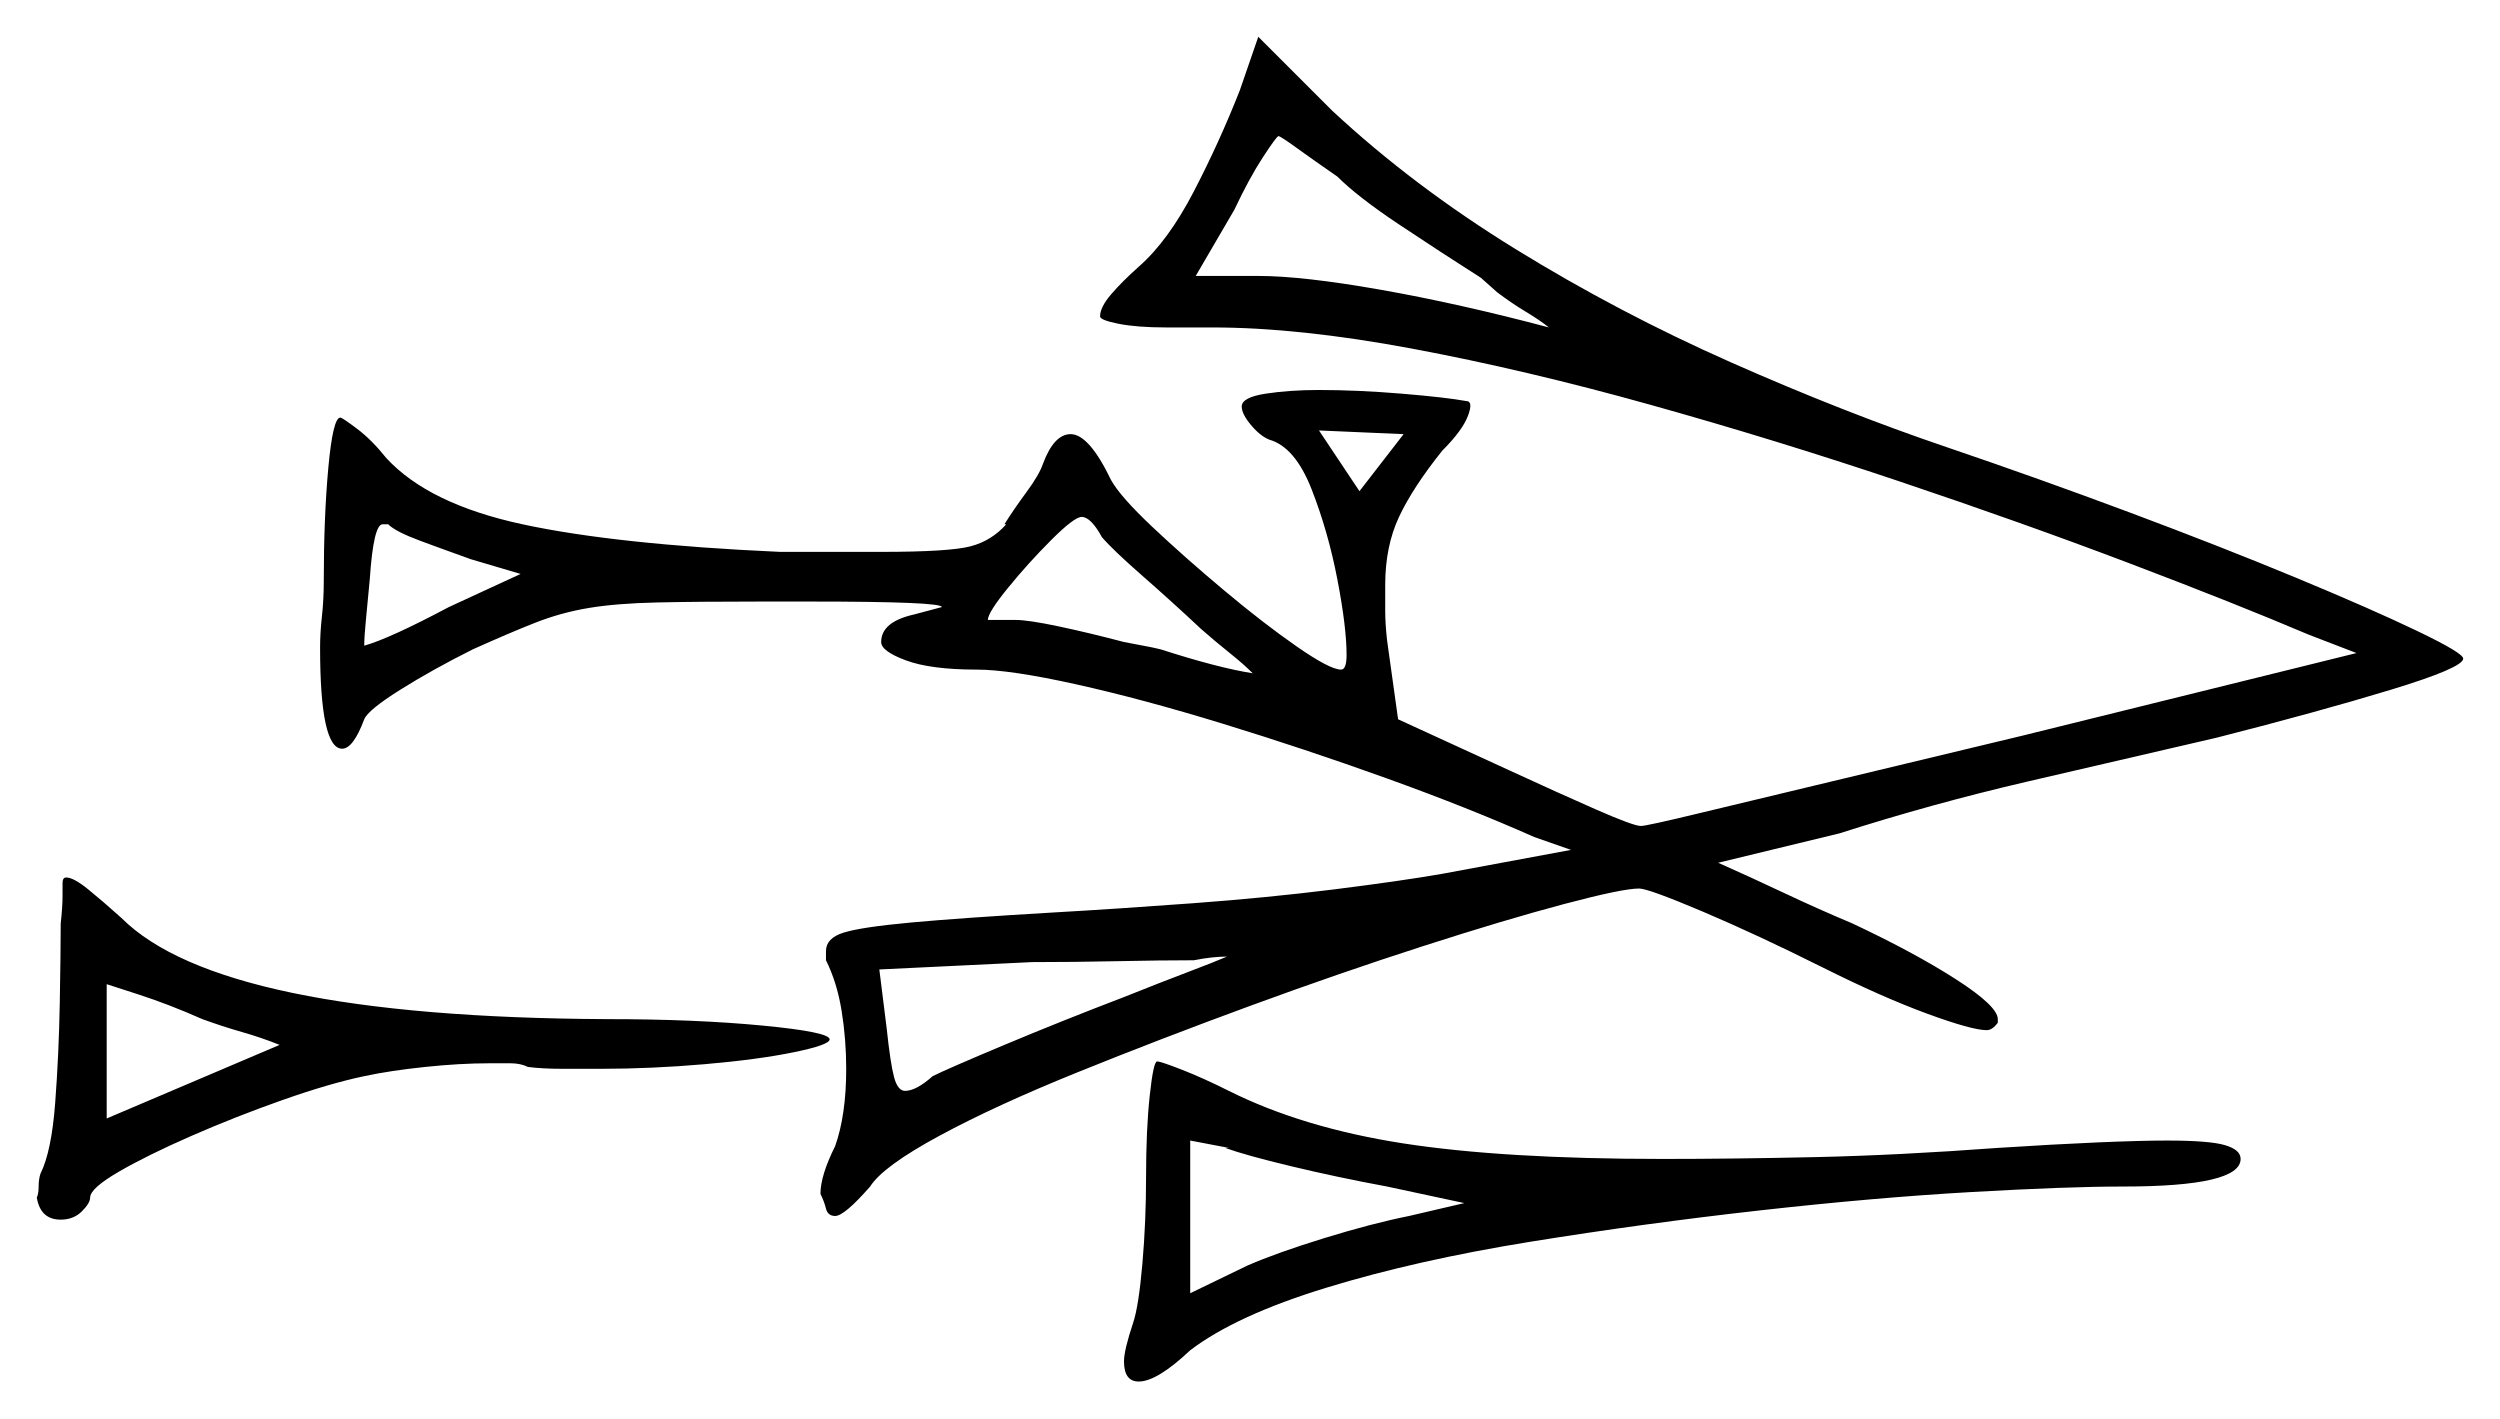
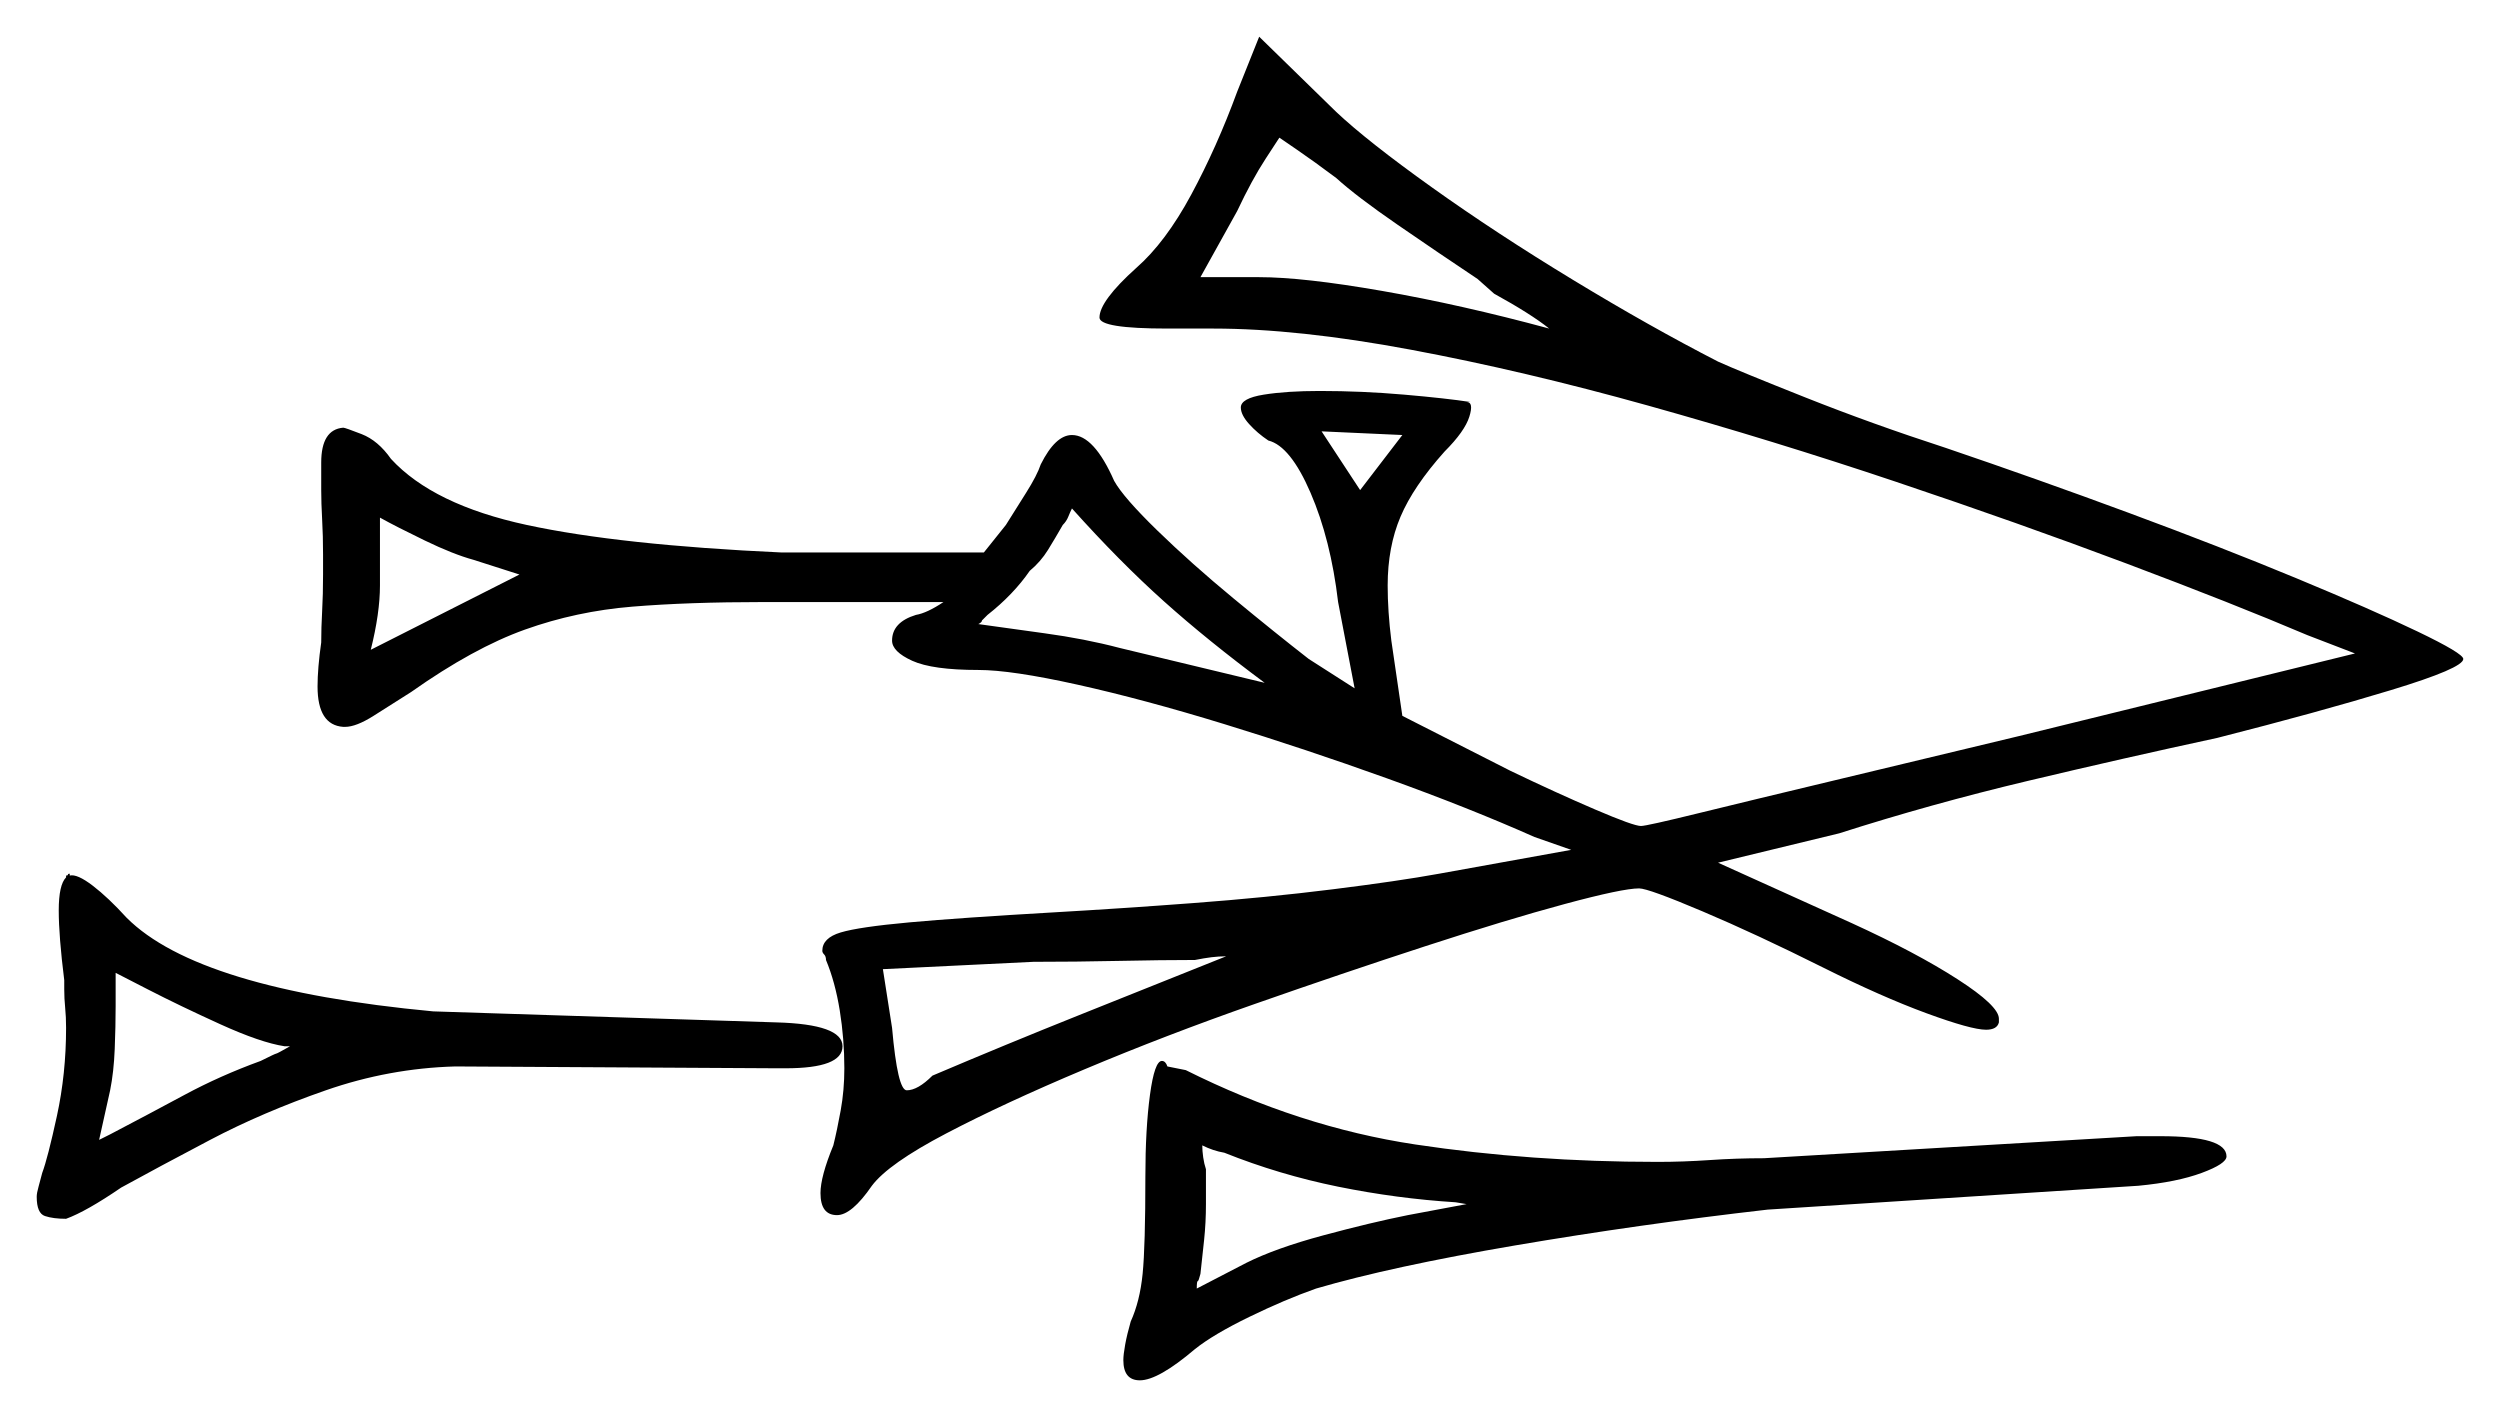
- <svg xmlns="http://www.w3.org/2000/svg" width="679.5" height="385.5" viewBox="0 0 679.5 385.5">
-   <path d="M55.0 277.0Q46.0 273.0 37.5 270.25Q29.0 267.5 29.0 267.5V304.0L76.0 284.0Q71.0 282.0 65.75 280.5Q60.5 279.0 55.0 277.0ZM305.5 271.0Q315.5 267.0 322.75 264.25Q330.0 261.5 333.5 260.0Q331.5 260.0 329.25 260.25Q327.0 260.5 324.5 261.0Q315.5 261.0 303.75 261.25Q292.0 261.5 280.5 261.5L239.0 263.5L241.0 279.5Q242.0 289.0 243.0 292.75Q244.0 296.5 246.0 296.5Q249.0 296.5 253.5 292.5Q257.5 290.5 273.0 284.0Q288.5 277.5 305.5 271.0ZM398.0 327.0 377.0 322.5Q363.5 320.0 351.0 317.0Q338.5 314.0 333.0 312.0H334.0L323.5 310.0V351.5L339.0 344.0Q347.0 340.5 360.0 336.5Q373.0 332.5 383.0 330.5ZM141.5 156.0 128.0 152.0Q121.0 149.5 114.25 147.0Q107.5 144.5 105.5 142.5H104.0Q101.5 142.5 100.5 157.5Q100.0 163.0 99.5 168.0Q99.0 173.0 99.0 175.5Q106.0 173.5 122.0 165.0ZM299.5 146.0Q296.5 140.5 294.0 140.5Q292.0 140.5 285.75 146.75Q279.5 153.0 274.0 159.75Q268.5 166.5 268.5 168.5H276.0Q279.5 168.5 287.75 170.25Q296.0 172.0 305.5 174.5Q308.0 175.0 310.75 175.5Q313.5 176.0 315.5 176.5Q331.0 181.5 340.5 183.0Q338.0 180.5 334.25 177.5Q330.5 174.5 326.5 171.0Q318.5 163.5 310.5 156.5Q302.5 149.5 299.5 146.0ZM381.5 118.0 358.5 117.0 369.5 133.5ZM363.5 48.0Q357.0 43.5 352.5 40.25Q348.0 37.0 347.5 37.0Q347.0 37.0 343.25 42.75Q339.5 48.5 335.5 57.0L325.0 75.0H342.0Q354.0 75.0 375.25 78.75Q396.5 82.5 421.0 89.0Q418.5 87.0 414.75 84.75Q411.0 82.5 407.0 79.5L402.5 75.5Q391.5 68.5 380.25 61.0Q369.0 53.5 363.5 48.0ZM17.0 240.0Q17.0 238.5 18.0 238.5Q20.0 238.5 24.0 241.75Q28.0 245.0 33.0 249.5Q60.0 276.5 165.0 277.0Q189.0 277.0 207.25 278.75Q225.5 280.5 225.5 282.5Q225.5 284.0 215.75 286.0Q206.0 288.0 191.5 289.25Q177.0 290.5 163.5 290.5Q158.0 290.5 152.75 290.5Q147.5 290.5 143.5 290.0Q141.5 289.0 138.75 289.0Q136.0 289.0 133.0 289.0Q125.0 289.0 115.5 290.0Q106.0 291.0 99.0 292.5Q89.5 294.5 76.75 299.0Q64.0 303.5 52.0 308.75Q40.0 314.0 32.25 318.5Q24.5 323.0 24.5 325.5Q24.5 327.0 22.25 329.25Q20.0 331.5 16.5 331.5Q11.0 331.5 10.0 325.5Q10.5 324.5 10.5 322.5Q10.5 320.5 11.0 319.0Q14.0 313.0 15.0 299.75Q16.0 286.5 16.25 272.5Q16.5 258.5 16.5 251.0Q17.0 246.5 17.0 243.5Q17.0 240.5 17.0 240.0ZM311.5 320.0Q311.5 307.0 312.5 297.75Q313.5 288.5 314.5 288.5Q315.5 288.5 321.25 290.75Q327.0 293.0 334.0 296.5Q354.0 306.5 381.25 310.75Q408.5 315.0 452.0 315.0Q471.0 315.0 493.5 314.5Q516.0 314.0 543.0 312.0Q558.5 311.0 570.25 310.5Q582.0 310.0 589.0 310.0Q600.5 310.0 604.75 311.25Q609.0 312.5 609.0 315.0Q609.0 322.5 577.0 322.5Q562.0 322.5 535.75 324.0Q509.5 325.5 478.25 329.0Q447.0 332.5 416.0 337.5Q385.0 342.5 360.5 350.0Q336.0 357.5 323.5 367.0Q314.5 375.5 309.5 375.5Q305.5 375.5 305.5 370.0Q305.5 367.0 308.0 359.5Q309.5 355.0 310.5 343.5Q311.5 332.0 311.5 320.0ZM337.0 24.5 342.0 10.0 362.0 30.0Q384.0 50.5 412.0 67.75Q440.0 85.0 470.5 98.5Q501.0 112.0 529.0 121.5Q554.0 130.0 578.75 139.25Q603.5 148.5 624.0 157.0Q644.5 165.5 657.0 171.5Q669.5 177.5 669.5 179.0Q669.5 181.5 649.75 187.5Q630.0 193.5 602.5 200.5Q576.5 206.5 550.75 212.5Q525.0 218.5 500.0 226.5L467.0 234.5Q476.0 238.5 485.0 242.75Q494.0 247.0 503.5 251.0Q520.5 259.0 531.75 266.25Q543.0 273.5 543.0 277.0V278.0Q541.5 280.0 540.0 280.0Q536.0 280.0 523.75 275.5Q511.5 271.0 495.5 263.0Q477.5 254.0 462.75 247.75Q448.0 241.5 445.5 241.5Q441.0 241.5 425.0 245.75Q409.0 250.0 386.5 257.25Q364.0 264.5 339.5 273.5Q315.0 282.5 292.75 291.5Q270.5 300.5 255.25 308.75Q240.0 317.0 236.5 322.5Q229.5 330.5 227.0 330.5Q225.0 330.5 224.5 328.5Q224.0 326.5 223.0 324.5Q223.0 319.5 227.0 311.5Q230.0 303.0 230.0 290.5Q230.0 282.5 228.75 274.75Q227.5 267.0 224.5 261.0V258.5Q224.5 255.0 229.25 253.5Q234.0 252.0 247.5 250.75Q261.0 249.5 286.5 248.0Q304.0 247.0 324.25 245.5Q344.5 244.0 362.5 241.75Q380.5 239.5 392.0 237.5L427.0 231.0L417.0 227.5Q399.0 219.5 376.75 211.5Q354.5 203.5 332.5 196.75Q310.5 190.0 292.5 186.0Q274.5 182.0 265.5 182.0Q253.0 182.0 246.25 179.5Q239.5 177.0 239.5 174.5Q239.5 169.0 248.5 167.0L256.0 165.0Q256.0 163.5 220.0 163.5H207.0Q189.5 163.5 178.5 163.75Q167.5 164.0 160.0 165.25Q152.5 166.5 145.5 169.25Q138.5 172.0 128.5 176.5Q117.5 182.0 108.75 187.5Q100.0 193.0 99.0 195.5Q96.0 203.5 93.0 203.5Q87.0 203.5 87.0 176.0Q87.0 172.0 87.5 167.5Q88.0 163.0 88.0 158.0Q88.0 140.5 89.25 127.0Q90.5 113.5 92.5 113.5Q93.0 113.5 97.0 116.5Q101.0 119.5 105.0 124.5Q116.5 137.0 142.0 142.5Q167.5 148.0 212.0 150.0H239.5Q258.0 150.0 263.75 148.5Q269.5 147.0 273.5 142.5H273.0Q275.5 138.5 279.0 133.75Q282.5 129.0 283.5 126.0Q286.5 118.0 291.0 118.0Q296.0 118.0 302.0 130.5Q304.5 135.0 313.25 143.25Q322.0 151.5 332.75 160.5Q343.5 169.5 352.5 175.75Q361.5 182.0 364.5 182.0Q366.0 182.0 366.0 178.0Q366.0 170.5 363.5 157.5Q361.0 144.5 356.5 133.0Q352.0 121.5 345.0 119.5Q342.5 118.5 340.0 115.5Q337.5 112.5 337.5 110.5Q337.5 108.0 344.0 107.0Q350.5 106.0 358.5 106.0Q369.0 106.0 381.0 107.0Q393.0 108.0 398.5 109.0Q400.5 109.0 399.0 113.0Q397.5 117.0 392.0 122.5Q384.0 132.5 380.25 140.5Q376.5 148.5 376.5 159.0Q376.5 162.5 376.5 166.0Q376.5 169.5 377.0 174.0L380.0 195.5L410.5 209.5Q423.5 215.5 433.75 220.0Q444.0 224.5 446.0 224.5Q447.5 224.5 462.0 221.0Q476.5 217.5 499.5 212.0Q522.5 206.5 549.5 200.0L640.5 177.5L627.5 172.5Q607.5 164.0 578.5 153.0Q549.5 142.0 516.0 130.75Q482.5 119.5 448.5 110.0Q414.5 100.5 383.75 94.75Q353.0 89.0 329.5 89.0H317.0Q309.0 89.0 304.0 88.0Q299.0 87.0 299.0 86.0Q299.0 83.5 302.0 80.0Q305.0 76.5 309.5 72.5Q317.5 65.5 324.5 52.0Q331.5 38.5 337.0 24.5Z" fill="black" />
+ <svg xmlns="http://www.w3.org/2000/svg" width="681.0" height="386.0" viewBox="0 0 681.0 386.0">
+   <path d="M79.0 285.0H77.5Q71.0 284.0 60.0 279.0Q49.0 274.0 40.25 269.5Q31.5 265.0 31.5 265.0V274.0Q31.5 279.5 31.25 285.75Q31.0 292.0 30.0 297.0L27.0 310.5L30.0 309.0Q40.5 303.5 50.25 298.25Q60.0 293.0 71.0 289.0Q75.0 287.0 75.25 287.0Q75.5 287.0 79.0 285.0ZM254.0 293.0Q274.0 284.5 294.0 276.5Q314.0 268.5 334.0 260.5Q332.0 260.5 330.0 260.75Q328.0 261.0 325.5 261.5Q316.5 261.5 304.75 261.75Q293.0 262.0 281.5 262.0L240.5 264.0L243.0 280.0Q244.5 297.0 247.0 297.0Q250.0 297.0 254.0 293.0ZM399.5 328.0 396.5 327.5Q380.5 326.5 364.5 323.25Q348.5 320.0 333.5 314.0Q330.5 313.5 327.5 312.0Q327.5 313.5 327.75 315.25Q328.0 317.0 328.5 318.5V328.0Q328.5 333.0 328.0 337.75Q327.5 342.5 327.0 347.0Q326.5 349.0 326.25 349.0Q326.0 349.0 326.0 351.0L339.5 344.0Q347.5 340.0 360.5 336.5Q373.5 333.0 383.5 331.0ZM141.5 156.5 129.0 152.5Q123.5 151.0 115.75 147.25Q108.0 143.5 103.5 141.0V159.5Q103.5 167.0 101.0 177.0ZM344.5 186.0Q329.0 174.5 317.0 163.75Q305.0 153.0 292.0 138.5Q291.5 139.5 291.0 140.75Q290.5 142.0 289.5 143.0Q287.5 146.5 285.5 149.75Q283.5 153.0 280.5 155.5Q276.0 162.0 269.0 167.5Q267.5 169.0 267.5 169.0Q267.5 169.5 266.5 170.0Q273.5 171.0 284.5 172.5Q295.5 174.0 305.0 176.5ZM382.0 118.5 360.0 117.5 370.5 133.5ZM364.0 48.5Q358.0 44.0 353.25 40.75Q348.5 37.5 348.5 37.5Q348.5 37.5 344.75 43.25Q341.0 49.0 337.0 57.5L327.0 75.5H343.0Q355.0 75.5 376.5 79.25Q398.0 83.0 422.0 89.5Q417.0 85.5 407.0 80.0L402.5 76.0Q392.0 69.0 380.75 61.25Q369.5 53.5 364.0 48.5ZM19.0 238.0V238.5Q21.0 238.0 25.25 241.25Q29.5 244.5 34.5 250.0Q54.0 269.5 118.0 275.5L211.5 278.5Q229.5 279.0 229.5 285.0Q229.5 291.0 214.0 291.0H211.5L124.0 290.5Q106.0 291.0 88.75 297.0Q71.5 303.0 57.25 310.5Q43.0 318.0 33.0 323.5Q23.5 330.0 18.0 332.0Q14.5 332.0 12.25 331.25Q10.0 330.5 10.0 326.0Q10.0 325.0 10.5 323.25Q11.0 321.5 11.5 319.5Q13.0 315.5 15.5 304.0Q18.0 292.5 18.0 280.0Q18.0 277.0 17.75 274.5Q17.5 272.0 17.5 269.5V267.0Q16.0 255.0 16.0 248.0Q16.0 241.0 18.0 239.0V238.5Q18.5 238.5 18.5 238.25Q18.5 238.0 19.0 238.0ZM312.0 320.5Q312.0 307.5 313.25 298.25Q314.5 289.0 316.5 289.0Q317.5 289.0 318.0 290.5Q318.0 290.5 323.0 291.5Q354.0 307.0 385.5 311.75Q417.0 316.5 451.5 316.5Q458.5 316.5 465.75 316.0Q473.0 315.5 480.5 315.5L582.0 309.5H588.5Q606.5 309.5 606.5 315.0Q606.5 317.0 599.75 319.5Q593.0 322.0 582.5 323.0L481.5 329.5Q446.5 333.5 412.75 339.25Q379.0 345.0 358.5 351.0Q350.0 354.0 340.25 358.75Q330.5 363.5 325.5 367.5Q315.5 376.0 310.5 376.0Q306.0 376.0 306.0 370.5Q306.0 369.0 306.5 366.25Q307.0 363.5 308.0 360.0Q310.5 354.5 311.25 347.0Q312.0 339.5 312.0 320.5ZM337.0 25.0 343.0 10.0 364.0 30.5Q372.5 38.5 390.0 51.0Q407.5 63.5 428.5 76.25Q449.5 89.0 468.0 98.5Q473.5 101.0 491.75 108.25Q510.0 115.5 530.0 122.0Q555.0 130.5 580.0 139.75Q605.0 149.0 625.5 157.5Q646.0 166.0 658.5 172.0Q671.0 178.0 671.0 179.5Q671.0 182.0 651.25 188.0Q631.5 194.0 604.0 201.0Q578.5 206.5 552.25 212.75Q526.0 219.0 501.0 227.0L468.0 235.0L504.5 251.5Q522.0 259.5 533.25 266.75Q544.5 274.0 544.5 277.5V278.5Q544.0 280.5 541.0 280.5Q537.0 280.5 524.75 276.0Q512.5 271.5 496.5 263.5Q478.5 254.5 463.75 248.25Q449.0 242.0 446.5 242.0Q442.0 242.0 426.25 246.25Q410.5 250.5 388.25 257.75Q366.0 265.0 341.75 273.5Q317.5 282.0 295.5 291.25Q273.5 300.5 257.75 308.75Q242.0 317.0 237.5 323.0Q232.0 331.0 228.0 331.0Q223.5 331.0 223.5 325.0Q223.5 320.5 227.0 312.0Q228.0 308.0 229.0 302.5Q230.0 297.0 230.0 291.0Q230.0 283.0 228.75 275.25Q227.5 267.5 225.0 261.5Q225.0 260.5 224.5 260.0Q224.0 259.5 224.0 259.0Q224.0 255.5 229.0 254.0Q234.0 252.5 247.75 251.25Q261.5 250.0 287.5 248.5Q305.0 247.5 325.0 246.0Q345.0 244.5 363.0 242.25Q381.0 240.0 392.0 238.0L428.0 231.5L418.0 228.0Q400.0 220.0 377.75 212.0Q355.5 204.0 333.5 197.25Q311.5 190.5 293.5 186.5Q275.5 182.5 266.5 182.5Q254.0 182.5 248.5 180.0Q243.0 177.5 243.0 174.5Q243.0 169.5 249.5 167.5Q252.5 167.0 257.0 164.0H208.0Q187.5 164.0 172.25 165.25Q157.0 166.5 143.0 171.5Q129.0 176.5 112.0 188.5Q106.5 192.0 101.75 195.0Q97.0 198.0 94.0 198.0H93.5Q86.5 197.5 86.5 187.0Q86.5 184.5 86.75 181.5Q87.0 178.5 87.5 175.0Q87.5 171.0 87.75 166.5Q88.0 162.0 88.0 156.5V151.0Q88.0 146.0 87.75 141.5Q87.5 137.0 87.5 133.5V126.0Q87.5 117.0 93.5 116.5Q94.0 116.5 98.5 118.25Q103.0 120.0 106.5 125.0Q118.0 137.5 143.5 143.0Q169.0 148.5 213.0 150.5H268.0L274.0 143.0Q276.5 139.0 279.5 134.25Q282.5 129.5 283.5 126.5Q287.5 118.5 292.0 118.5Q298.0 118.5 303.5 131.0Q306.0 135.5 315.25 144.5Q324.5 153.5 336.0 163.0Q347.5 172.5 356.5 179.5L369.0 187.5L364.5 164.0Q362.5 147.0 357.0 134.25Q351.5 121.5 345.5 120.0Q342.5 118.0 340.25 115.5Q338.0 113.0 338.0 111.0Q338.0 108.5 344.25 107.5Q350.5 106.5 359.5 106.5Q371.0 106.5 382.5 107.5Q394.0 108.5 400.5 109.5H399.5Q401.5 109.5 400.25 113.5Q399.0 117.5 393.5 123.0Q385.0 132.5 381.5 140.75Q378.0 149.0 378.0 159.5Q378.0 163.0 378.25 166.75Q378.5 170.5 379.0 174.5L382.0 195.0L411.5 210.0Q424.0 216.0 434.5 220.5Q445.0 225.0 447.0 225.0Q448.5 225.0 462.75 221.5Q477.0 218.0 500.0 212.5Q523.0 207.0 550.0 200.5L641.5 178.0L628.5 173.0Q608.5 164.5 579.25 153.5Q550.0 142.5 516.5 131.25Q483.0 120.0 449.0 110.5Q415.0 101.0 384.25 95.25Q353.5 89.5 330.5 89.5H318.0Q299.5 89.5 299.5 86.5Q299.5 82.0 309.5 73.0Q317.5 66.0 324.5 53.0Q331.5 40.0 337.0 25.0Z" fill="black" />
</svg>
